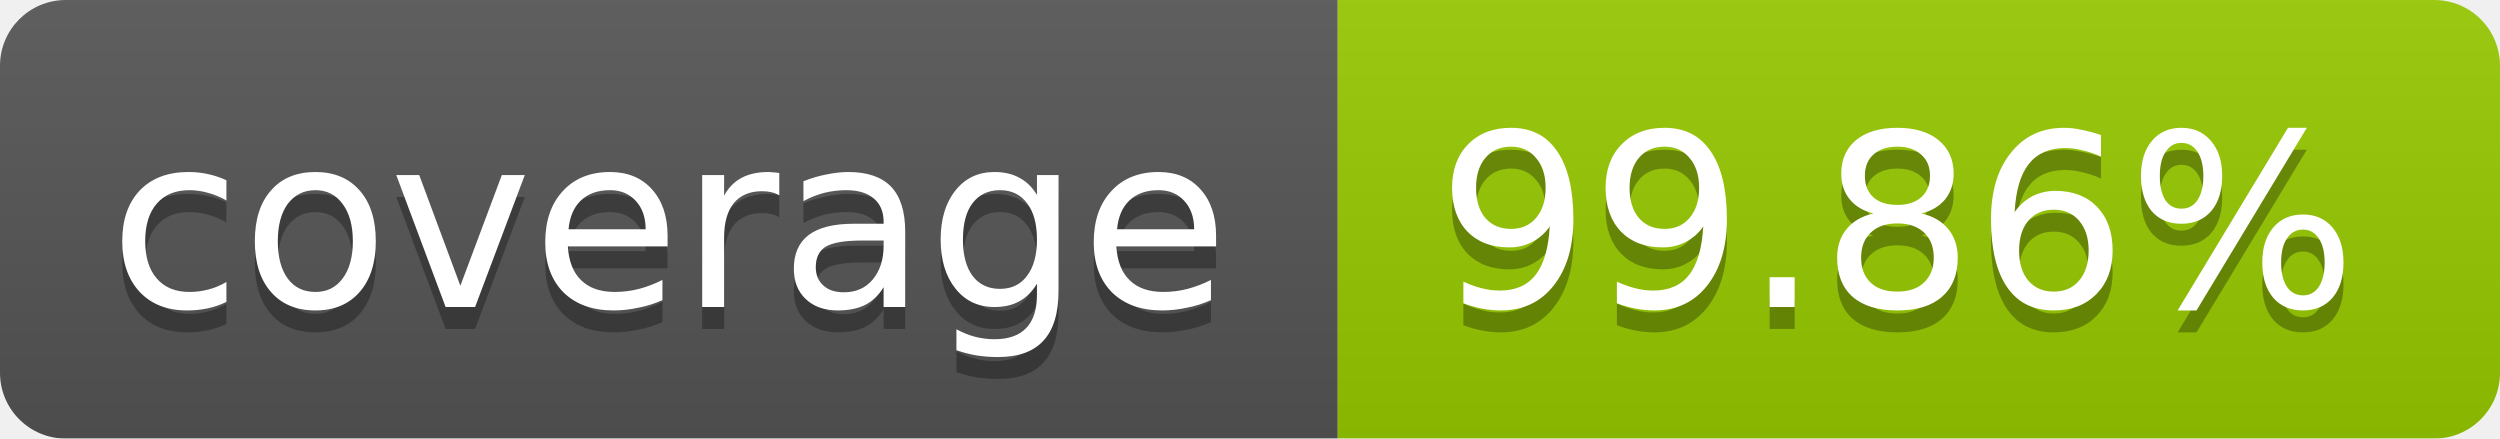
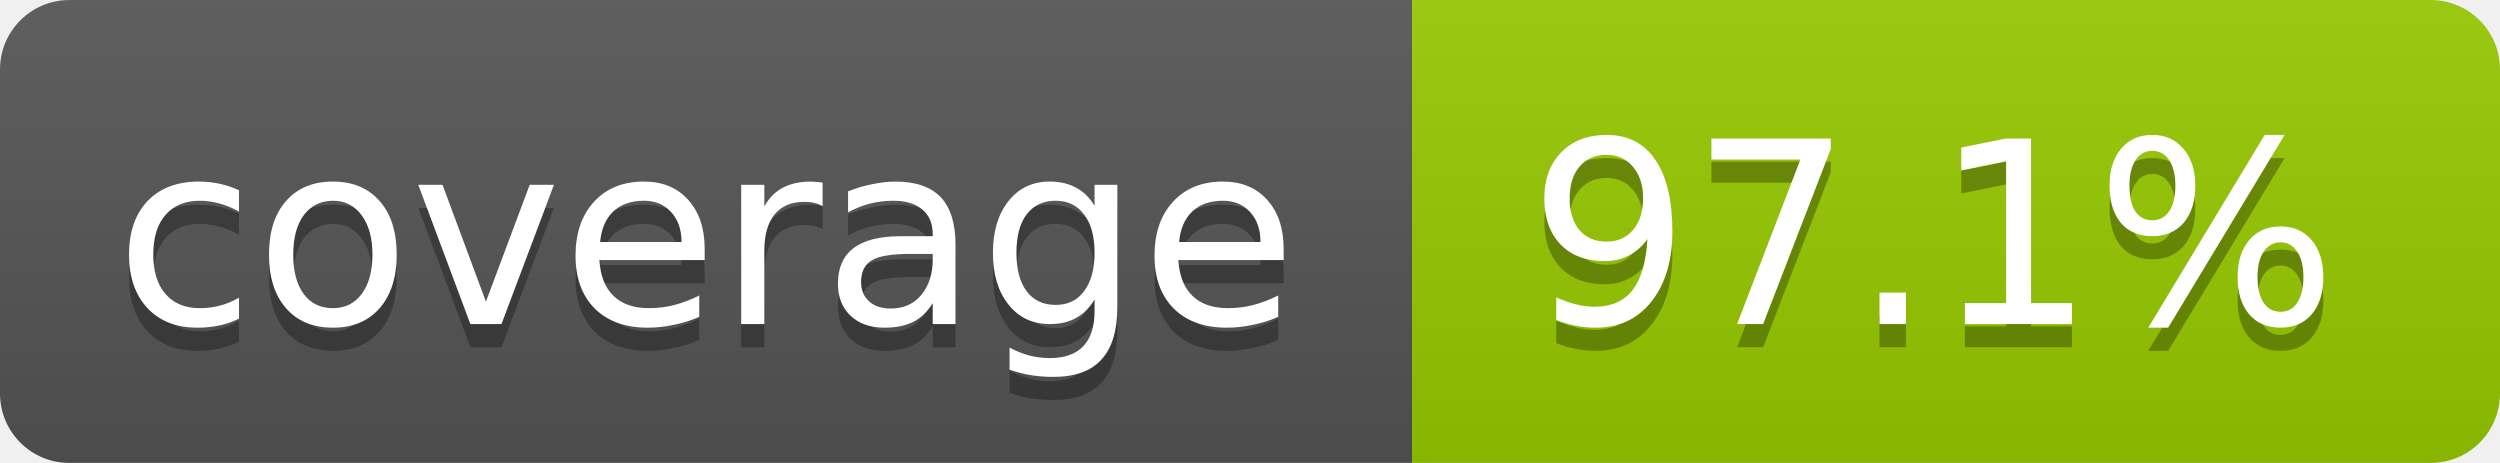
- <svg xmlns="http://www.w3.org/2000/svg" width="114" height="20">
+ <svg xmlns="http://www.w3.org/2000/svg" width="108" height="20">
  <linearGradient id="b" x2="0" y2="100%">
    <stop offset="0" stop-color="#bbb" stop-opacity=".1" />
    <stop offset="1" stop-opacity=".1" />
  </linearGradient>
  <mask id="a">
-     <rect width="114" height="20" rx="3" fill="#fff" />
+     <rect width="108" height="20" rx="3" fill="#fff" />
  </mask>
  <g mask="url(#a)">
    <path fill="#555" d="M0 0h61v20H0z" />
-     <path fill="#97CA00" d="M61 0h53v20H61z" />
-     <path fill="url(#b)" d="M0 0h114v20H0z" />
+     <path fill="#97CA00" d="M61 0h47v20H61z" />
+     <path fill="url(#b)" d="M0 0h108v20H0z" />
  </g>
  <g fill="#fff" text-anchor="middle" font-family="DejaVu Sans,Verdana,Geneva,sans-serif" font-size="11">
    <text x="30.5" y="15" fill="#010101" fill-opacity=".3">coverage</text>
    <text x="30.5" y="14">coverage</text>
-     <text x="86.5" y="15" fill="#010101" fill-opacity=".3">99.86%</text>
-     <text x="86.5" y="14">99.86%</text>
+     <text x="83.5" y="15" fill="#010101" fill-opacity=".3">97.1%</text>
+     <text x="83.5" y="14">97.1%</text>
  </g>
</svg>
